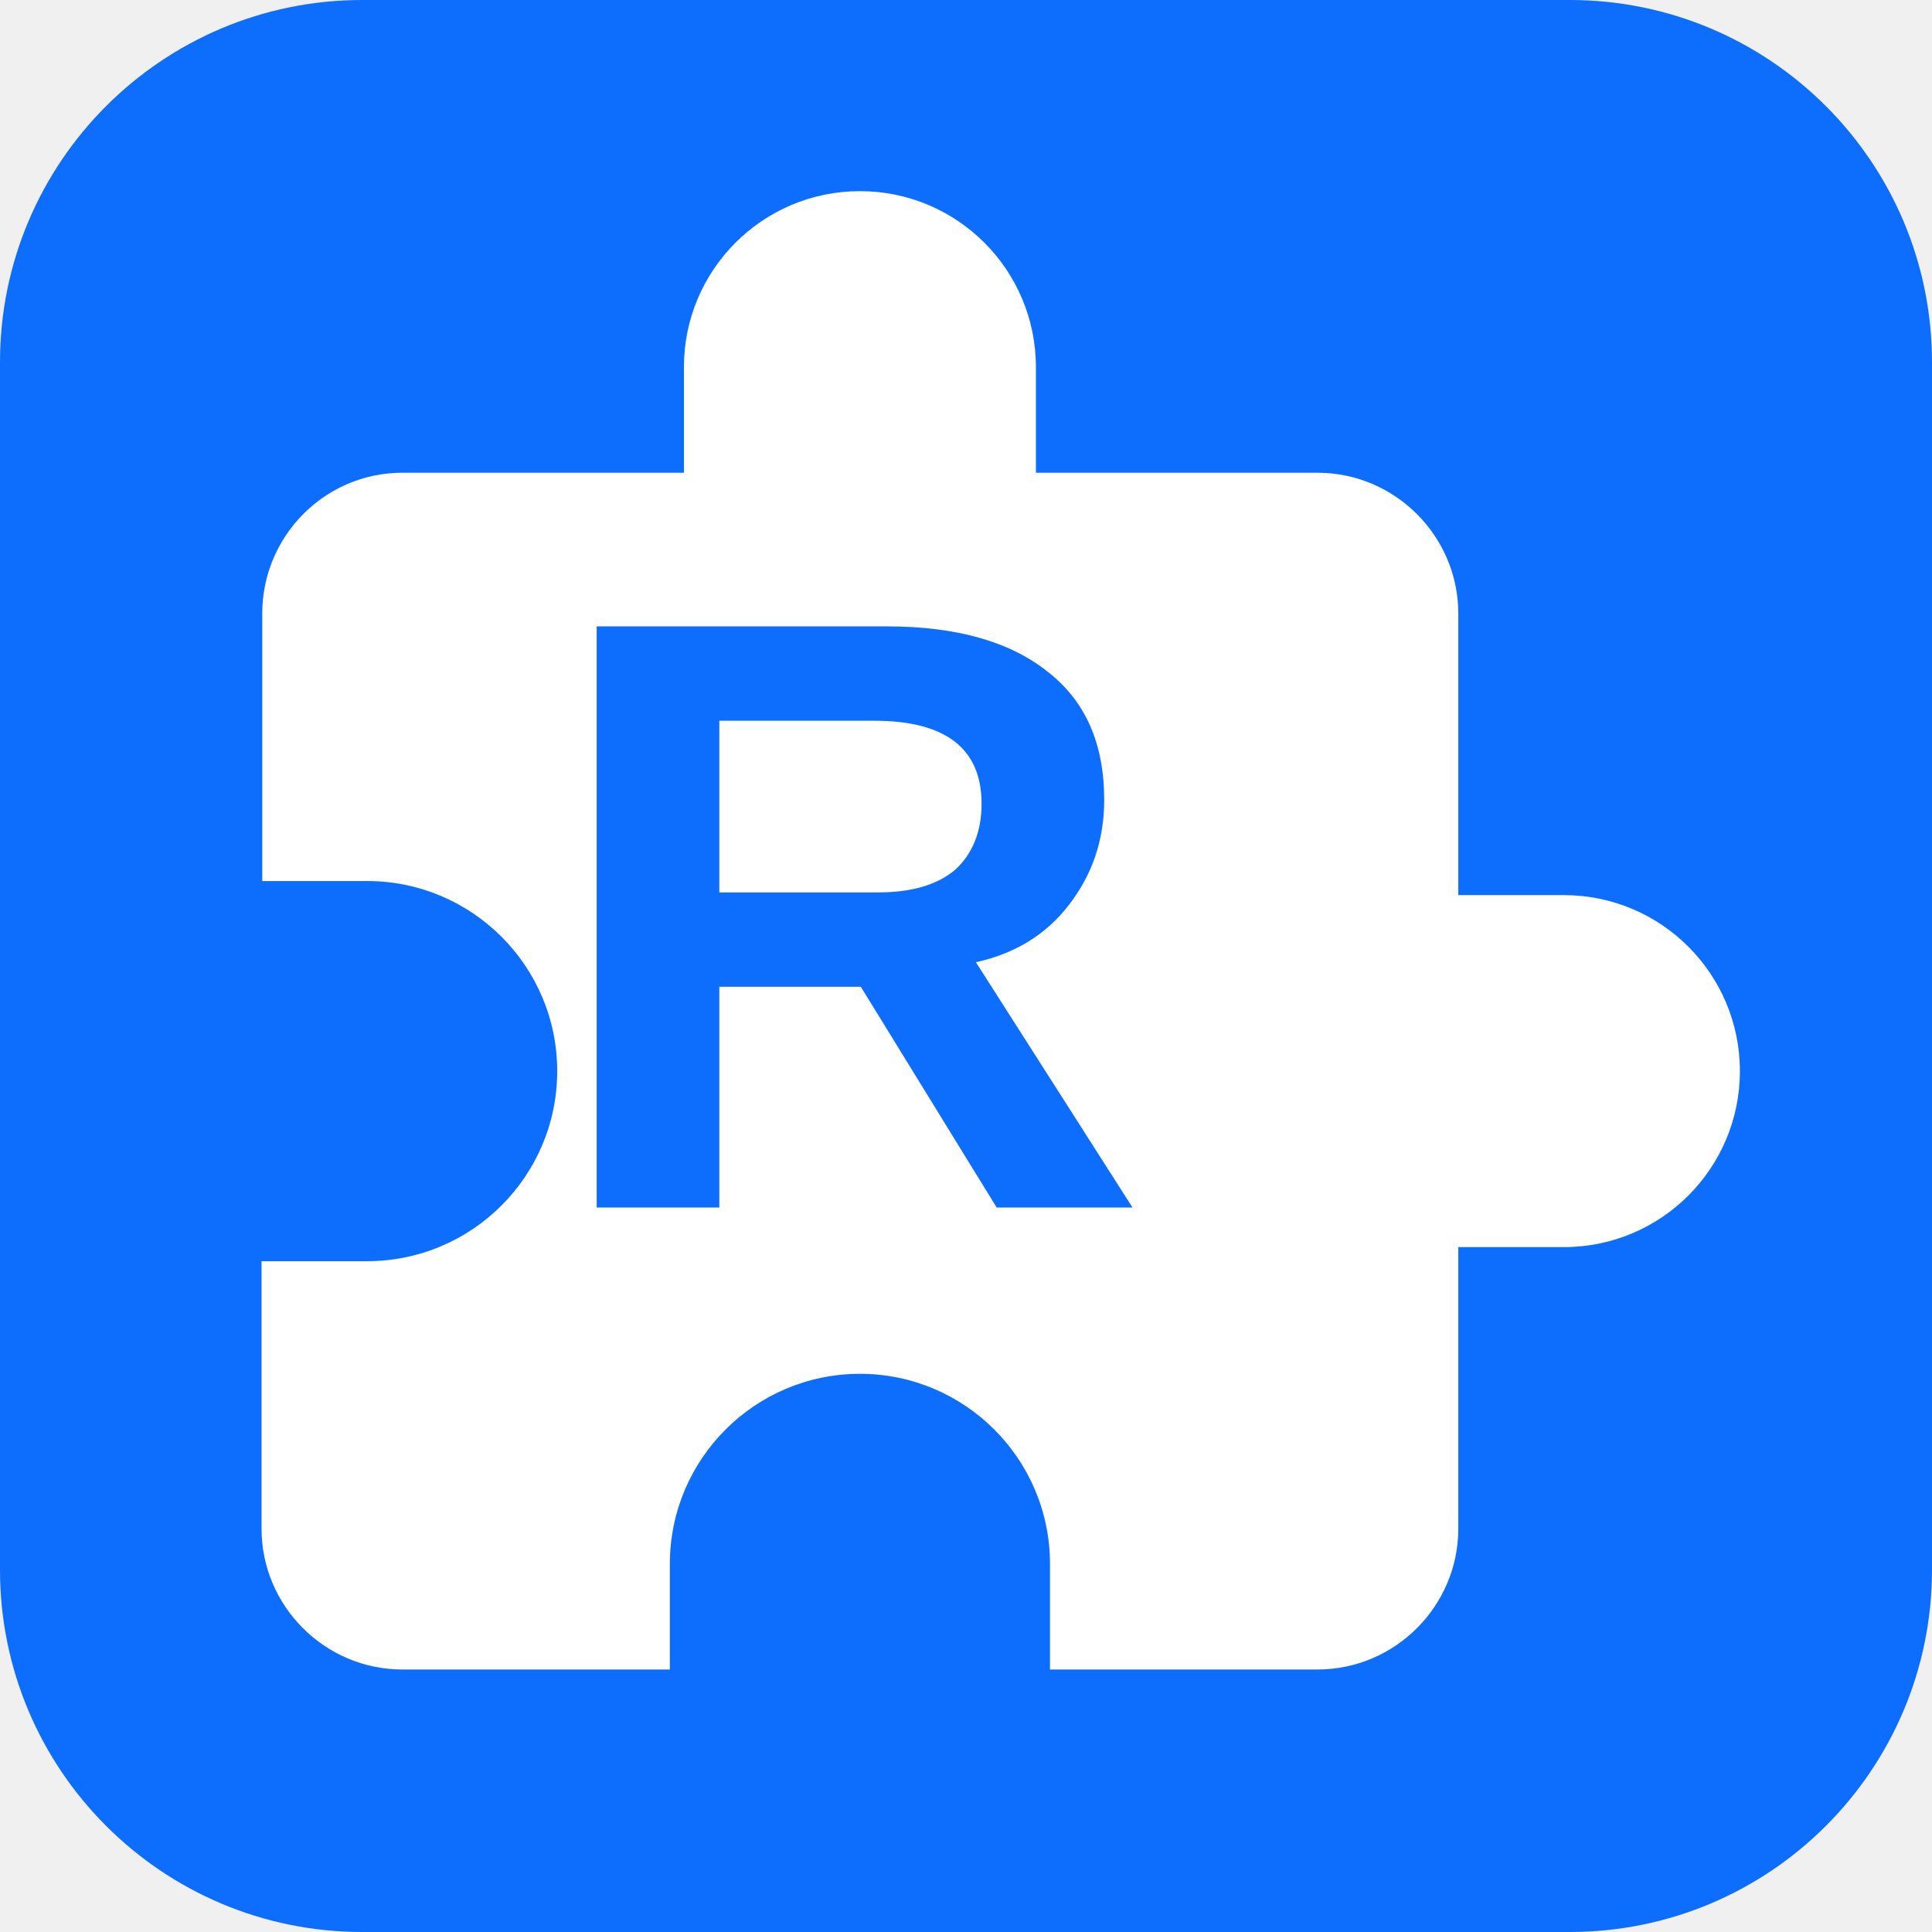
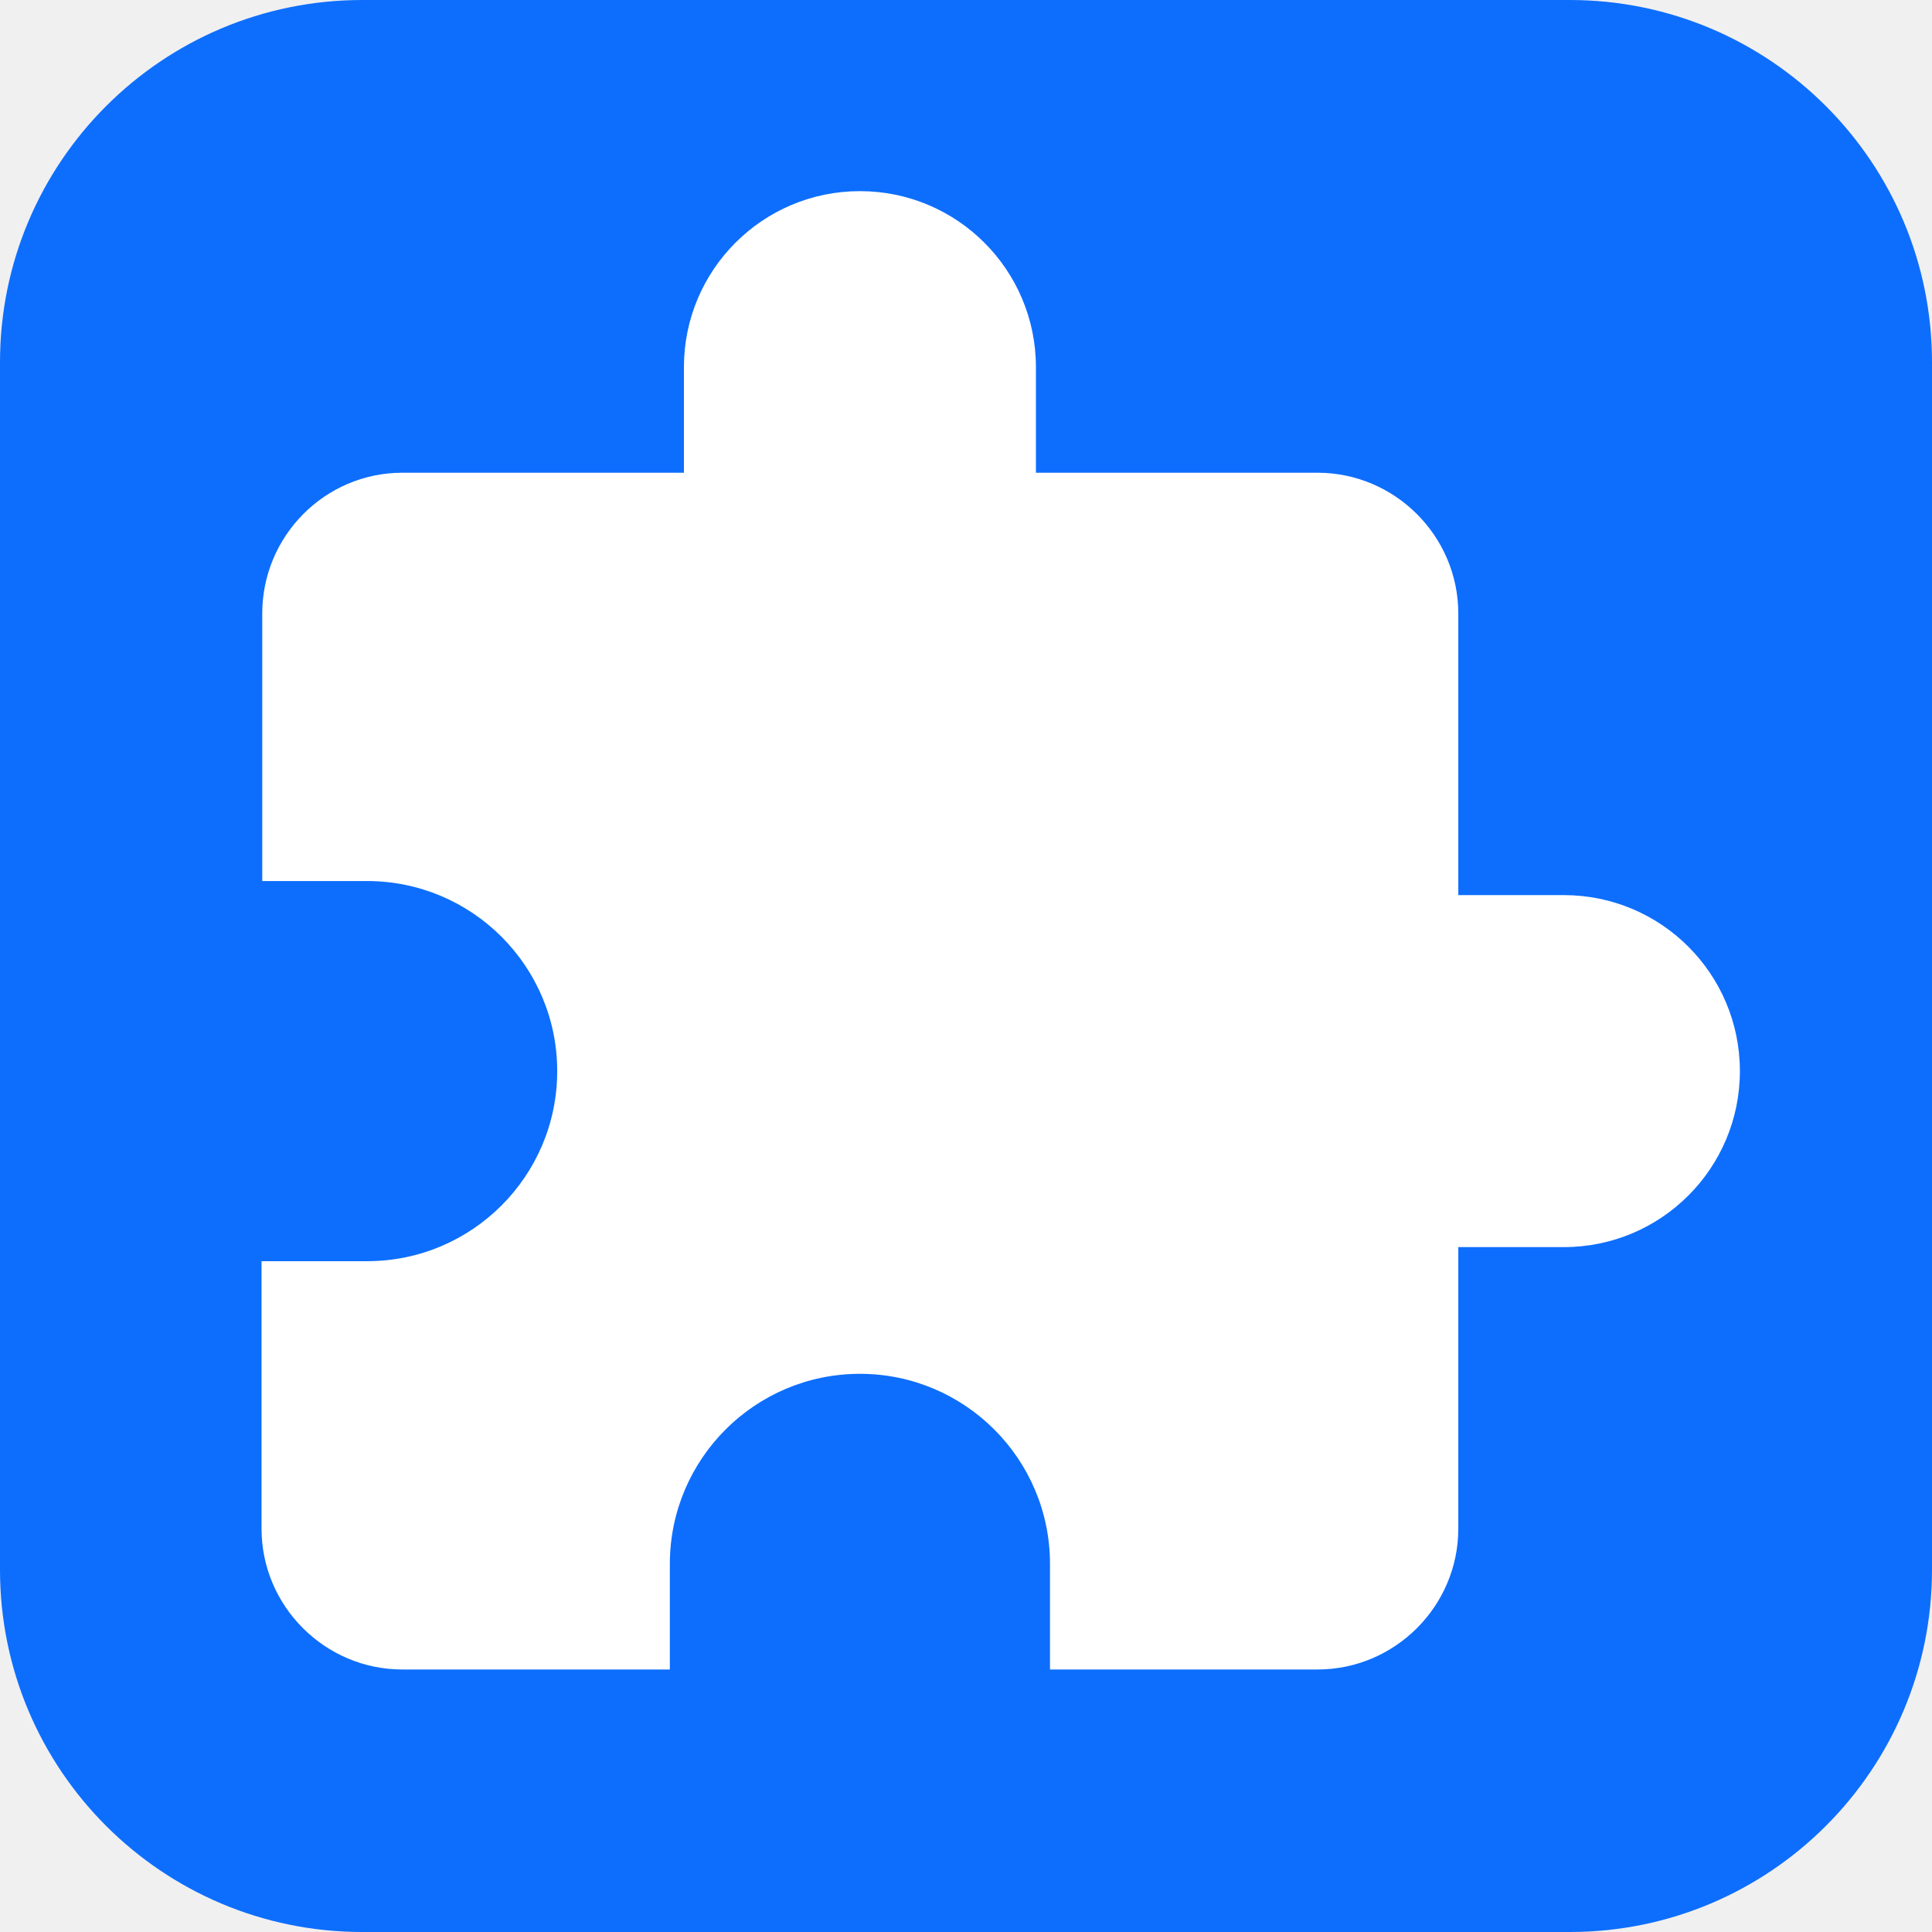
<svg xmlns="http://www.w3.org/2000/svg" width="16" height="16" viewBox="0 0 16 16">
  <rect width="16" height="16" rx="3" fill="#0d6efd" />
  <path fill="white" transform="translate(1, 1) scale(0.583)" d="M20.5 11H19V7c0-1.1-.9-2-2-2h-4V3.5a2.5 2.5 0 0 0-5 0V5H4c-1.1 0-1.99.9-1.99 2v3.8H3.5c1.49 0 2.7 1.21 2.7 2.7s-1.21 2.7-2.7 2.7H2V20c0 1.1.9 2 2 2h3.8v-1.5c0-1.49 1.21-2.7 2.7-2.7s2.7 1.21 2.7 2.7V22H17c1.1 0 2-.9 2-2v-4h1.5a2.5 2.5 0 0 0 0-5z" />
-   <text x="7" y="10" text-anchor="middle" fill="#0d6efd" font-size="7" font-family="'Arial Black', Arial, sans-serif" font-weight="900">R</text>
</svg>
